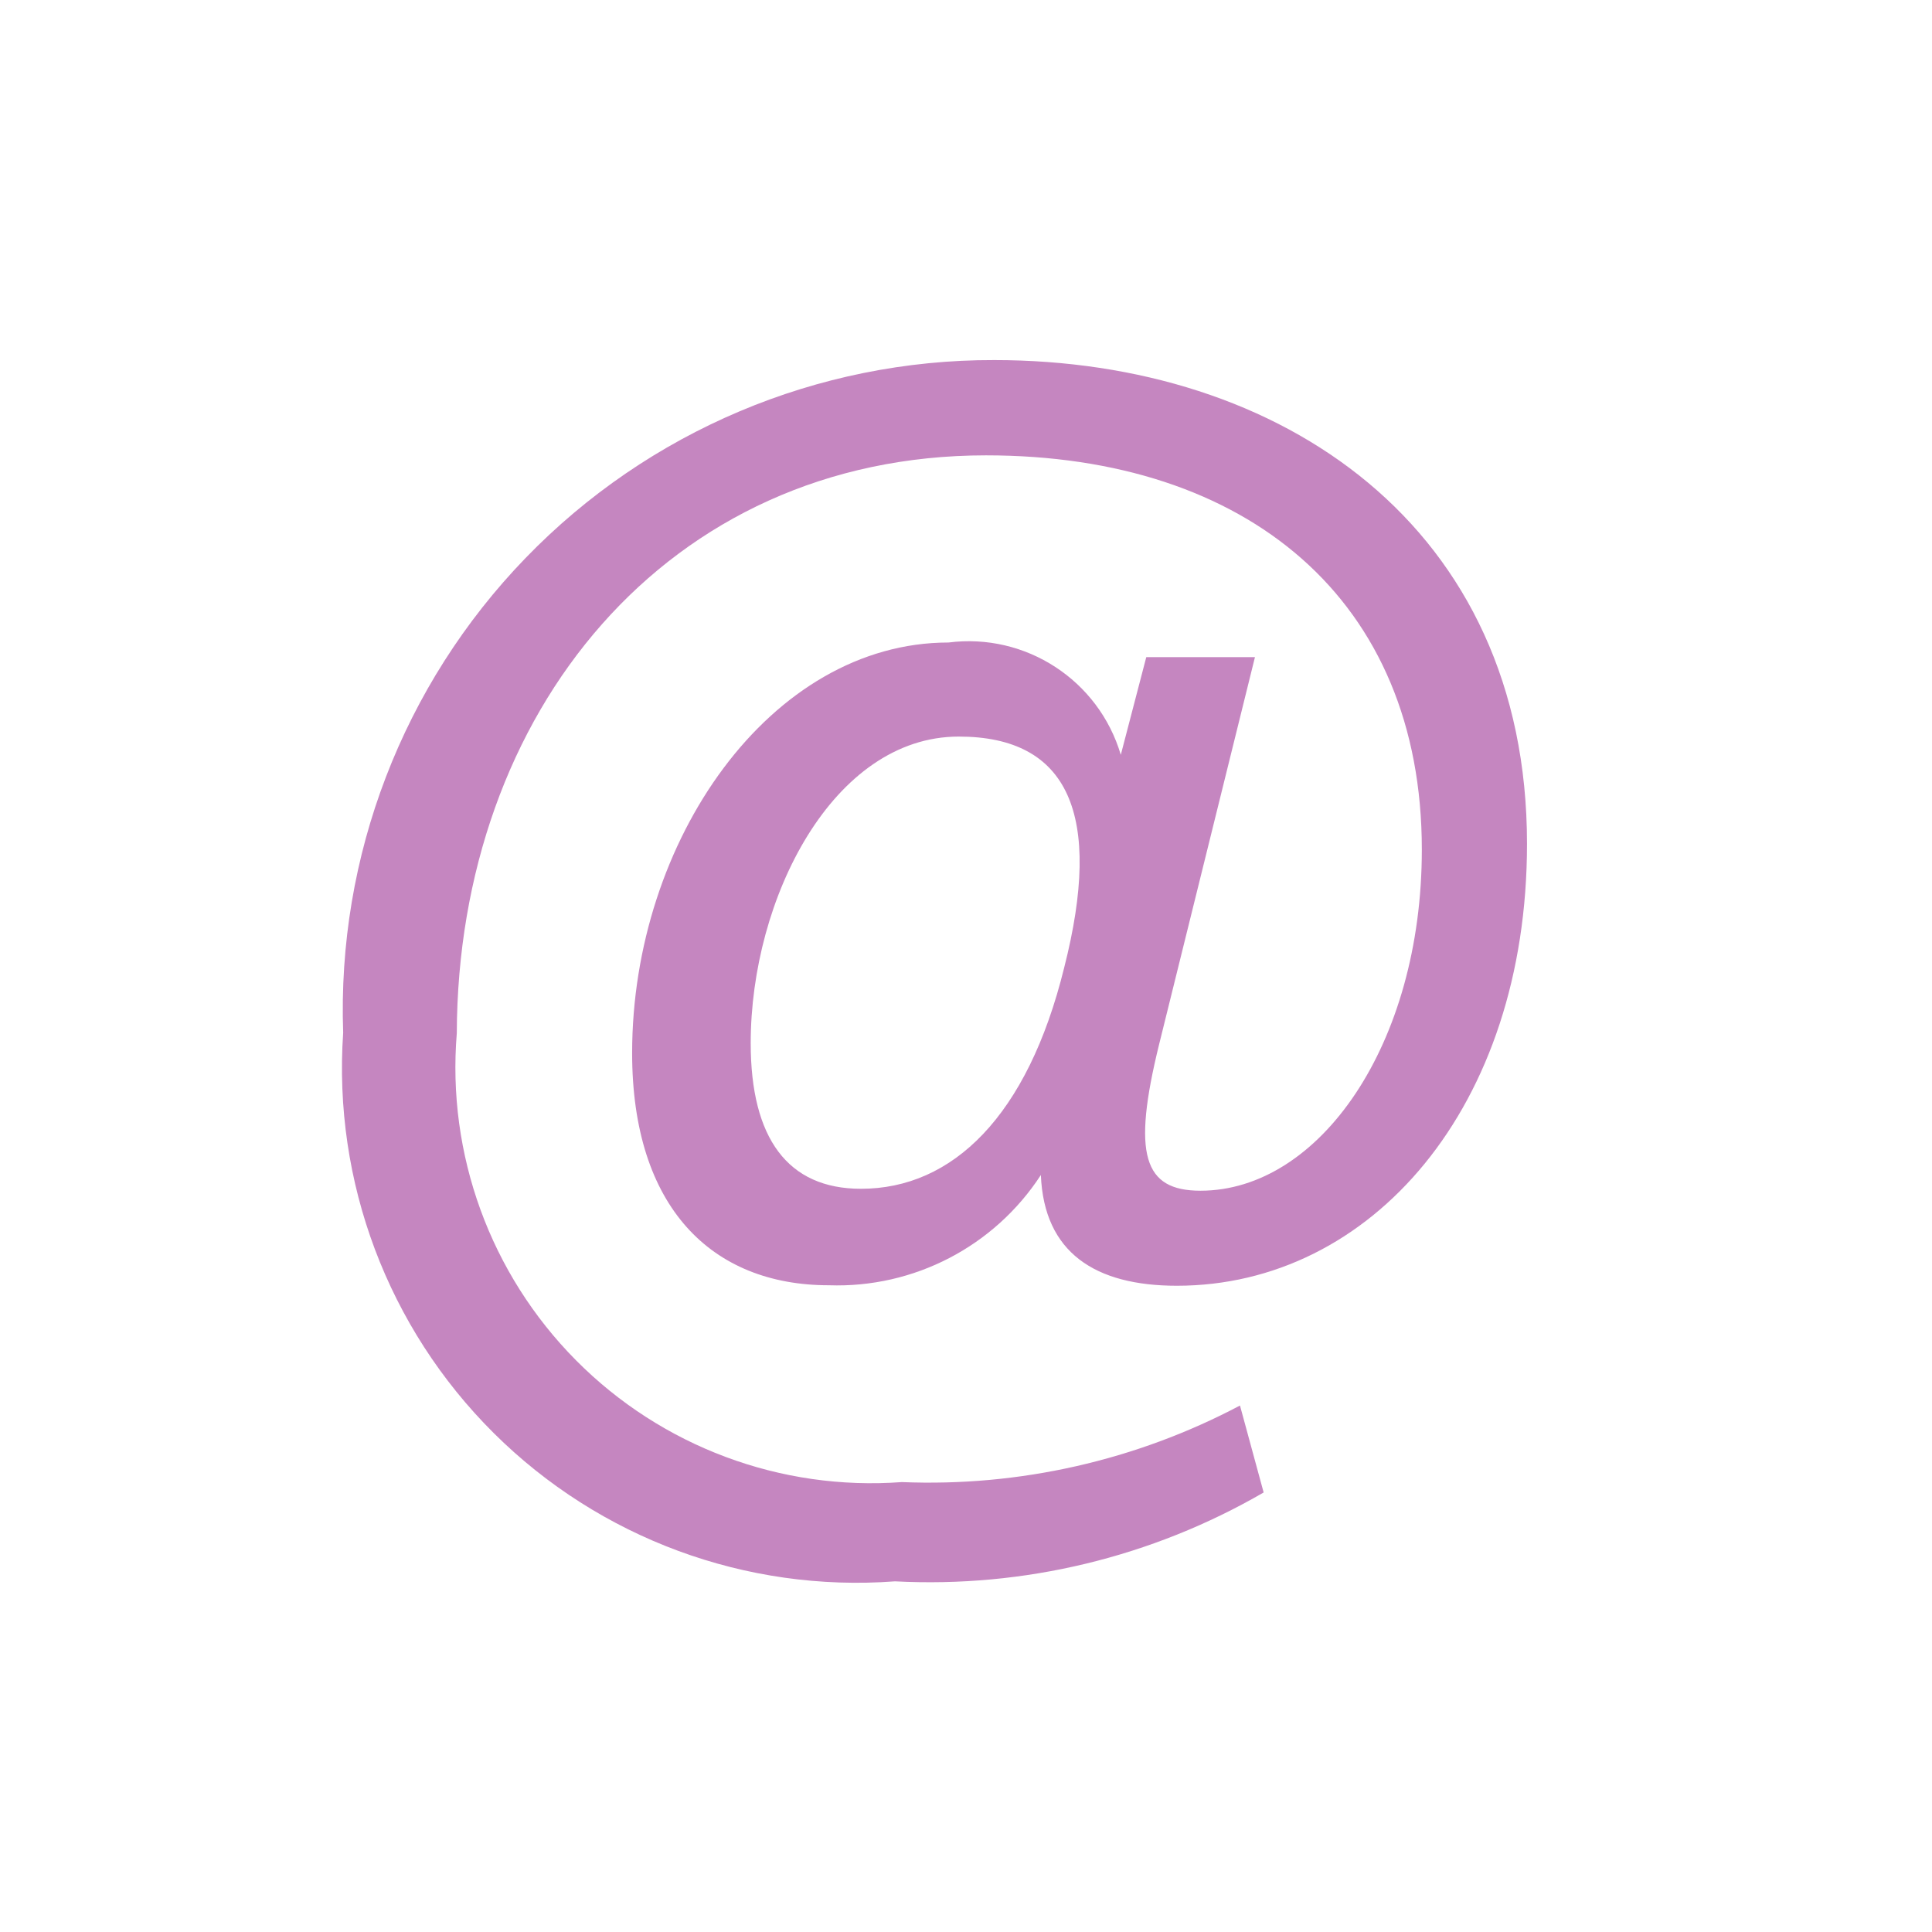
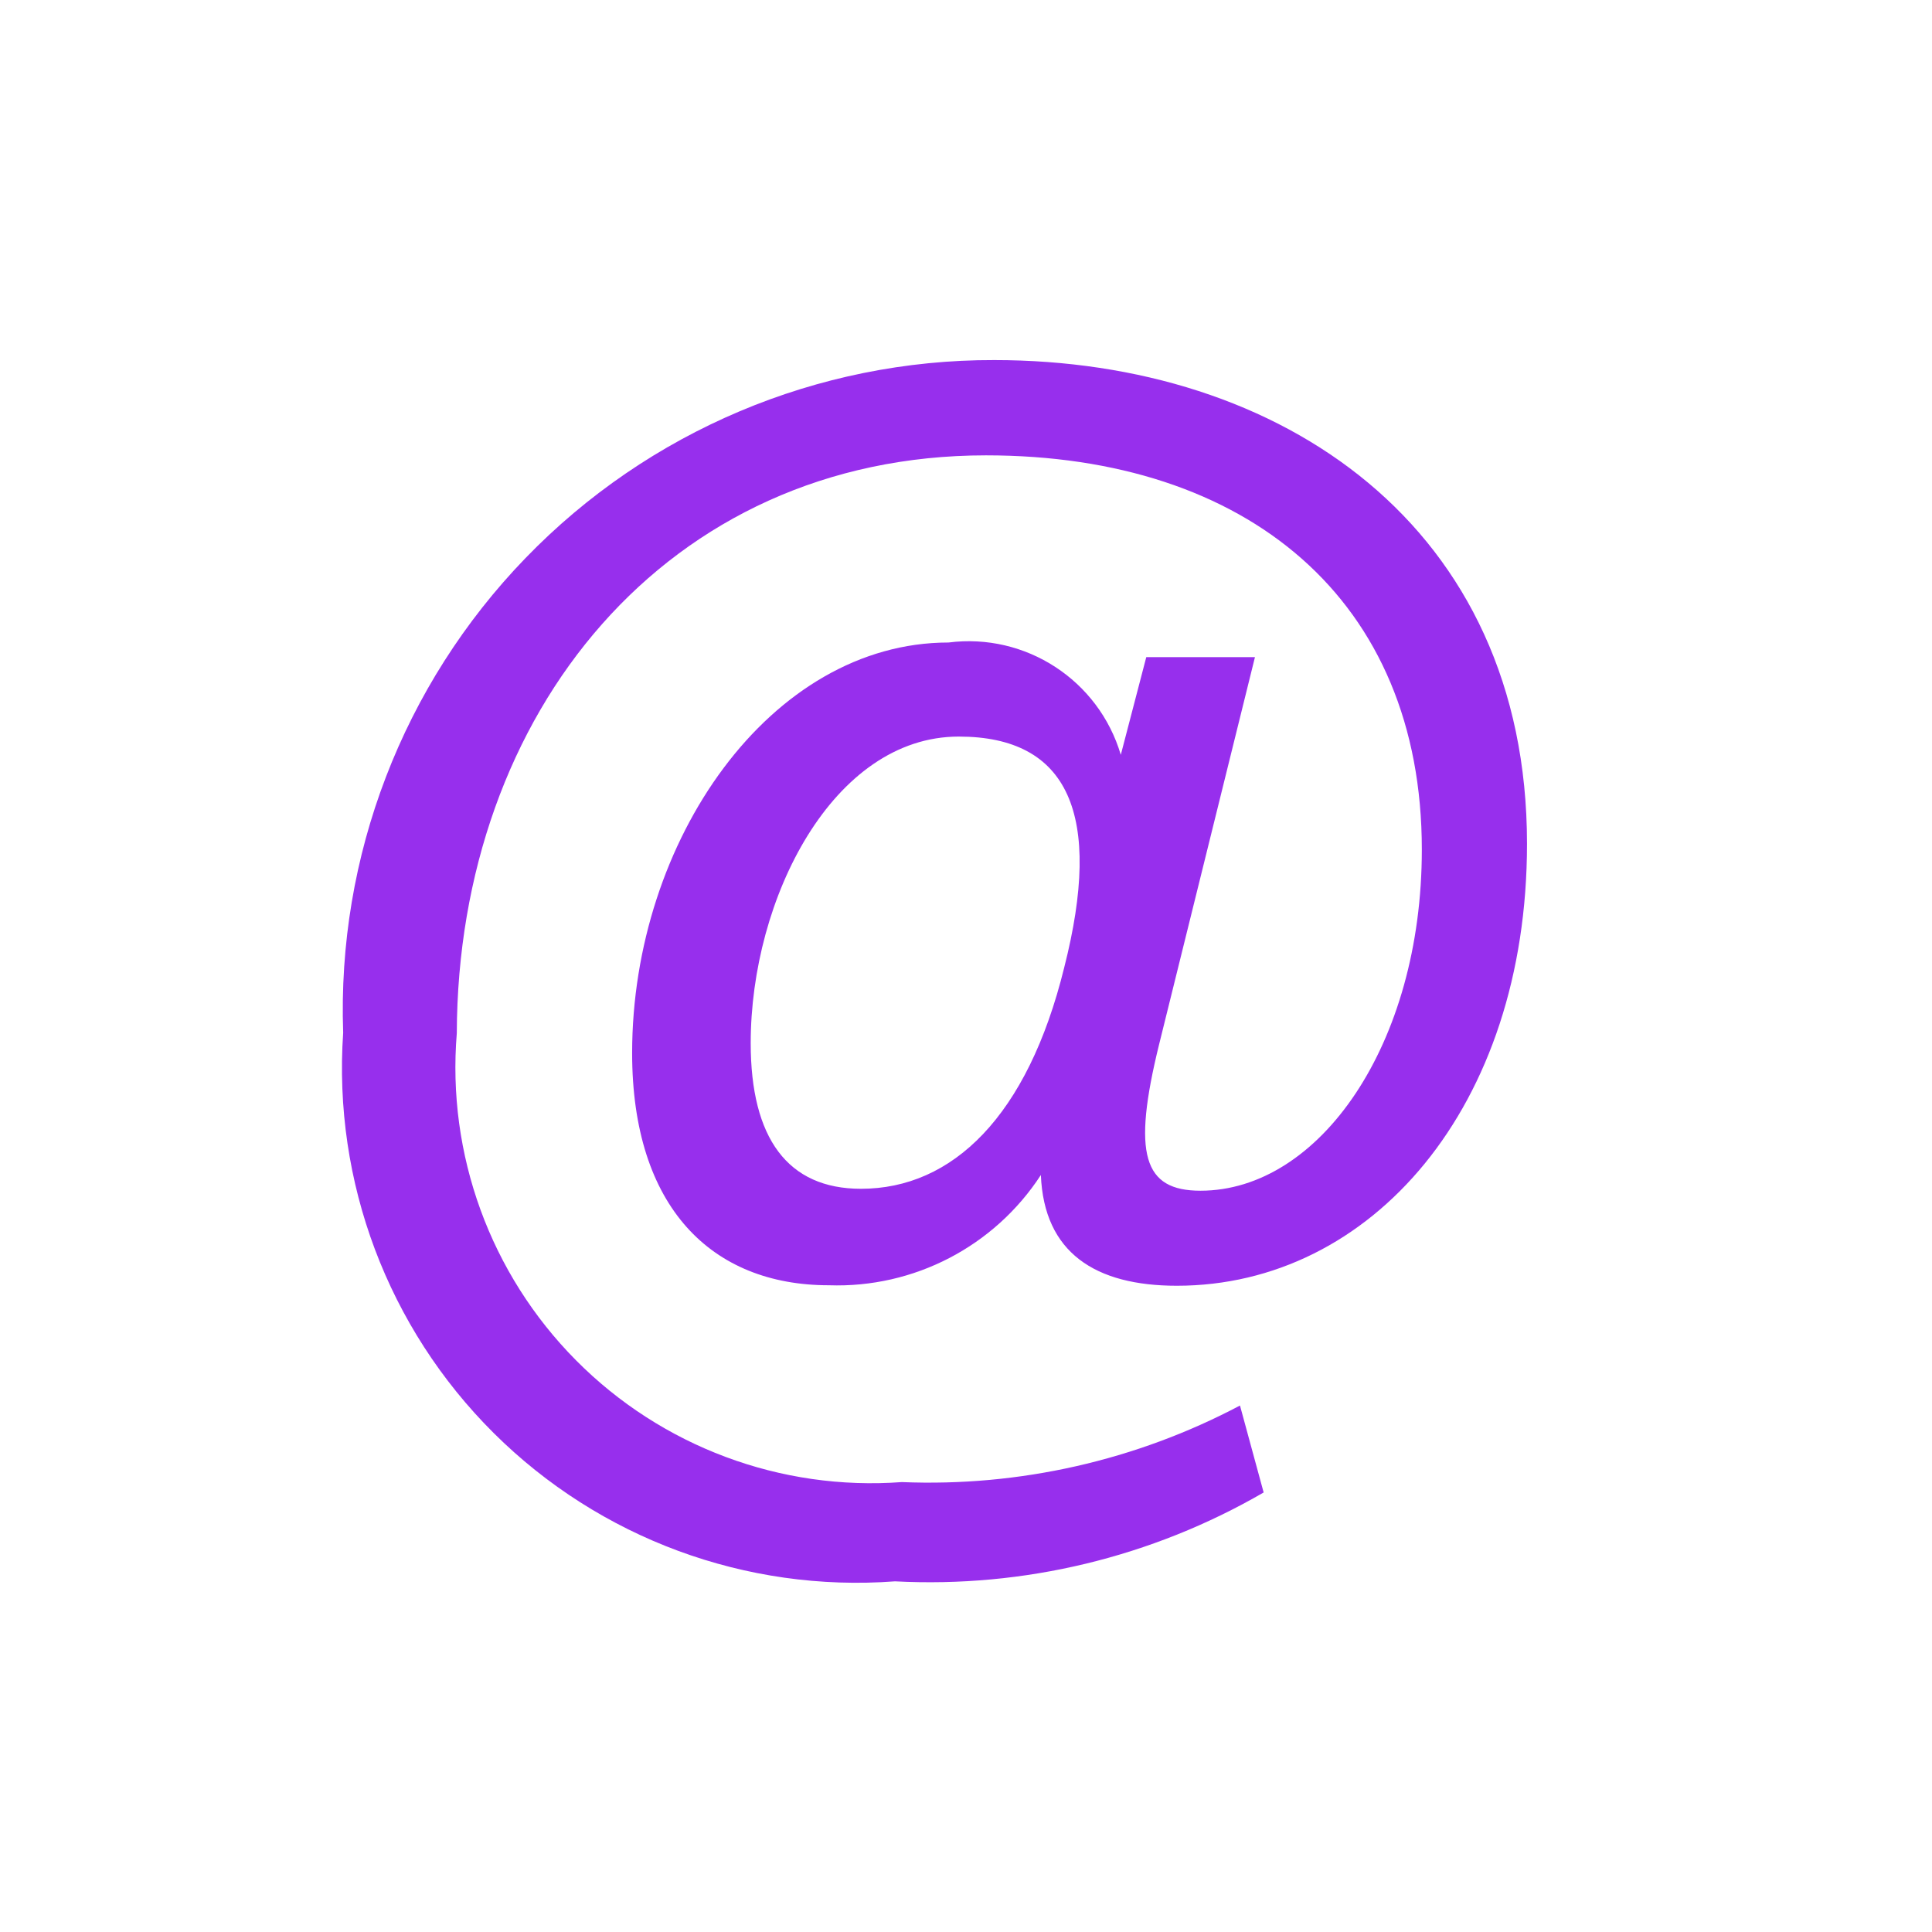
- <svg xmlns="http://www.w3.org/2000/svg" width="16" height="16" viewBox="0 0 16 16" fill="#c586c0">
+ <svg xmlns="http://www.w3.org/2000/svg" width="16" height="16" viewBox="0 0 16 16" fill="#972fed">
  <path d="M10.465 12.36a5.516 5.516 0 0 1-3.053.736 4.262 4.262 0 0 1-4.57-4.543 5.381 5.381 0 0 1 5.391-5.571c2.377 0 4.413 1.375 4.413 4.006 0 2.182-1.292 3.66-2.9 3.66-.676 0-1.1-.274-1.126-.917a2.012 2.012 0 0 1-1.756.913c-.969 0-1.629-.645-1.629-1.923 0-1.763 1.148-3.4 2.62-3.4a1.314 1.314 0 0 1 1.427.93l.211-.809h.9L9.6 8.646c-.226.916-.13 1.215.342 1.215.984 0 1.833-1.21 1.833-2.825 0-2.068-1.445-3.265-3.61-3.265-2.643 0-4.374 2.132-4.382 4.786a3.443 3.443 0 0 0 3.686 3.717c.973.04 1.94-.179 2.8-.634l.196.72zM6.217 8.639c0 .788.307 1.206.913 1.206.758 0 1.38-.6 1.683-1.831C9.136 6.746 8.85 6.1 7.94 6.1c-1.04 0-1.723 1.339-1.723 2.539z" />
</svg>
